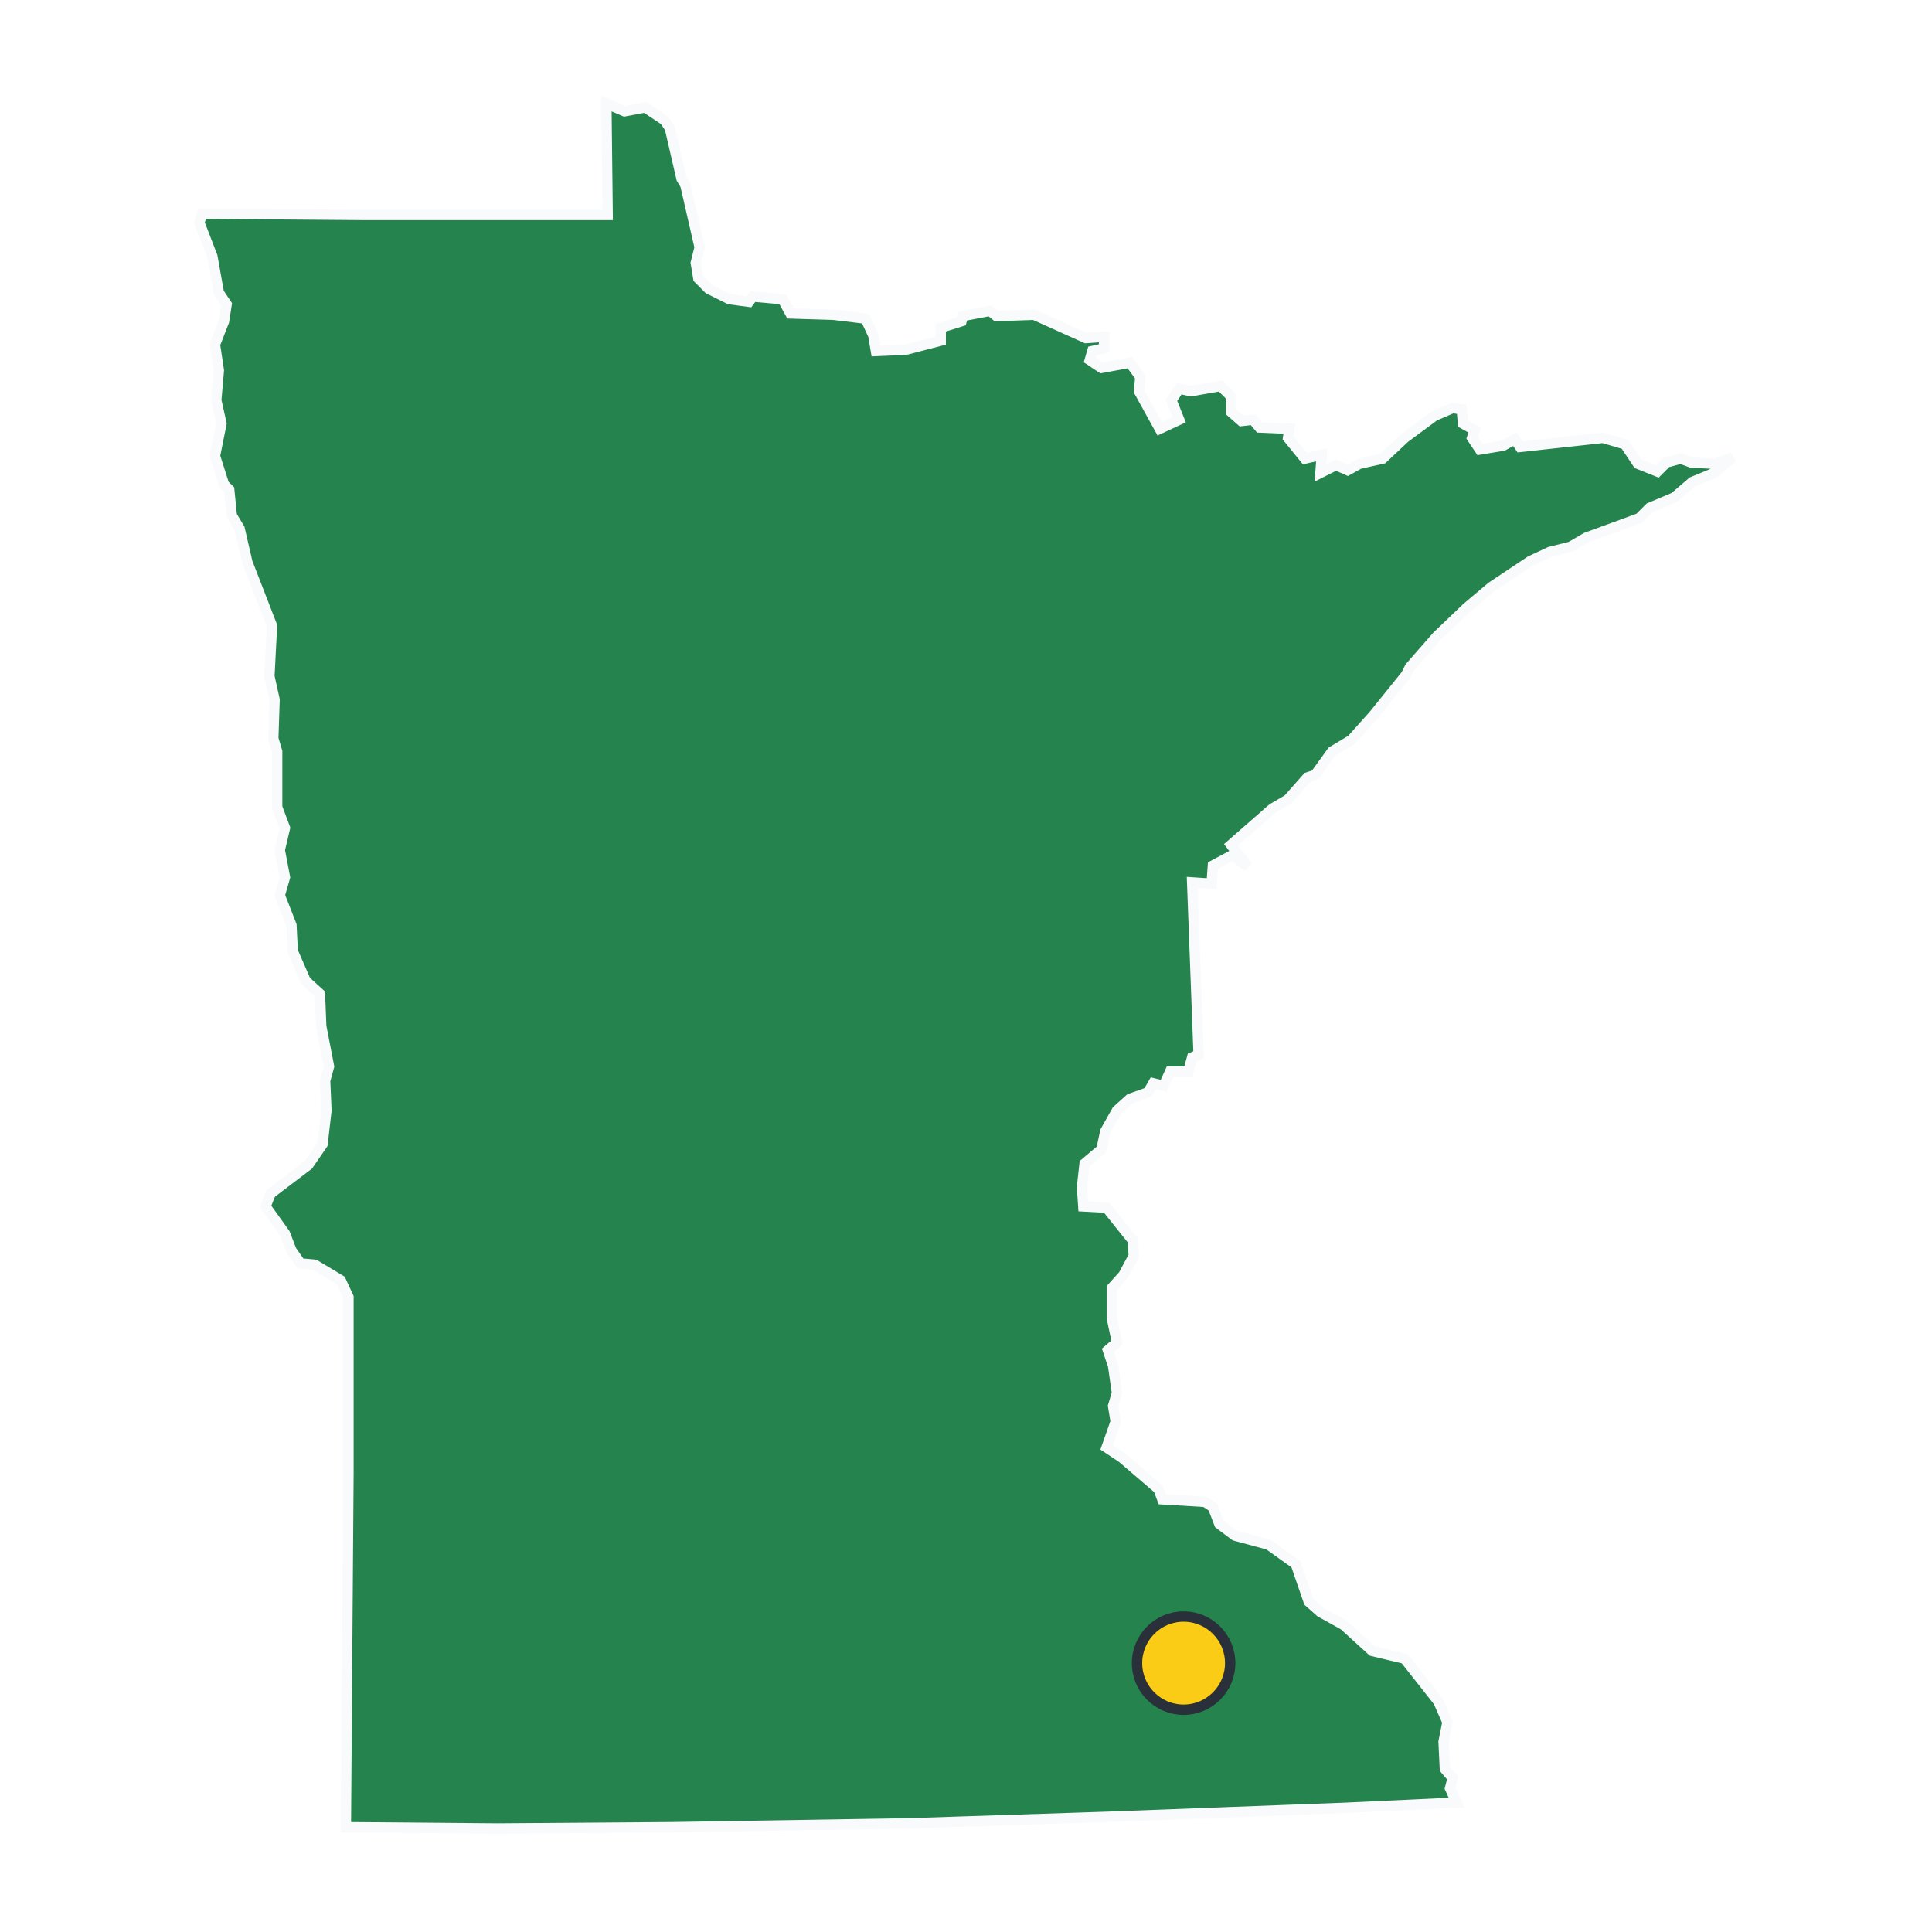
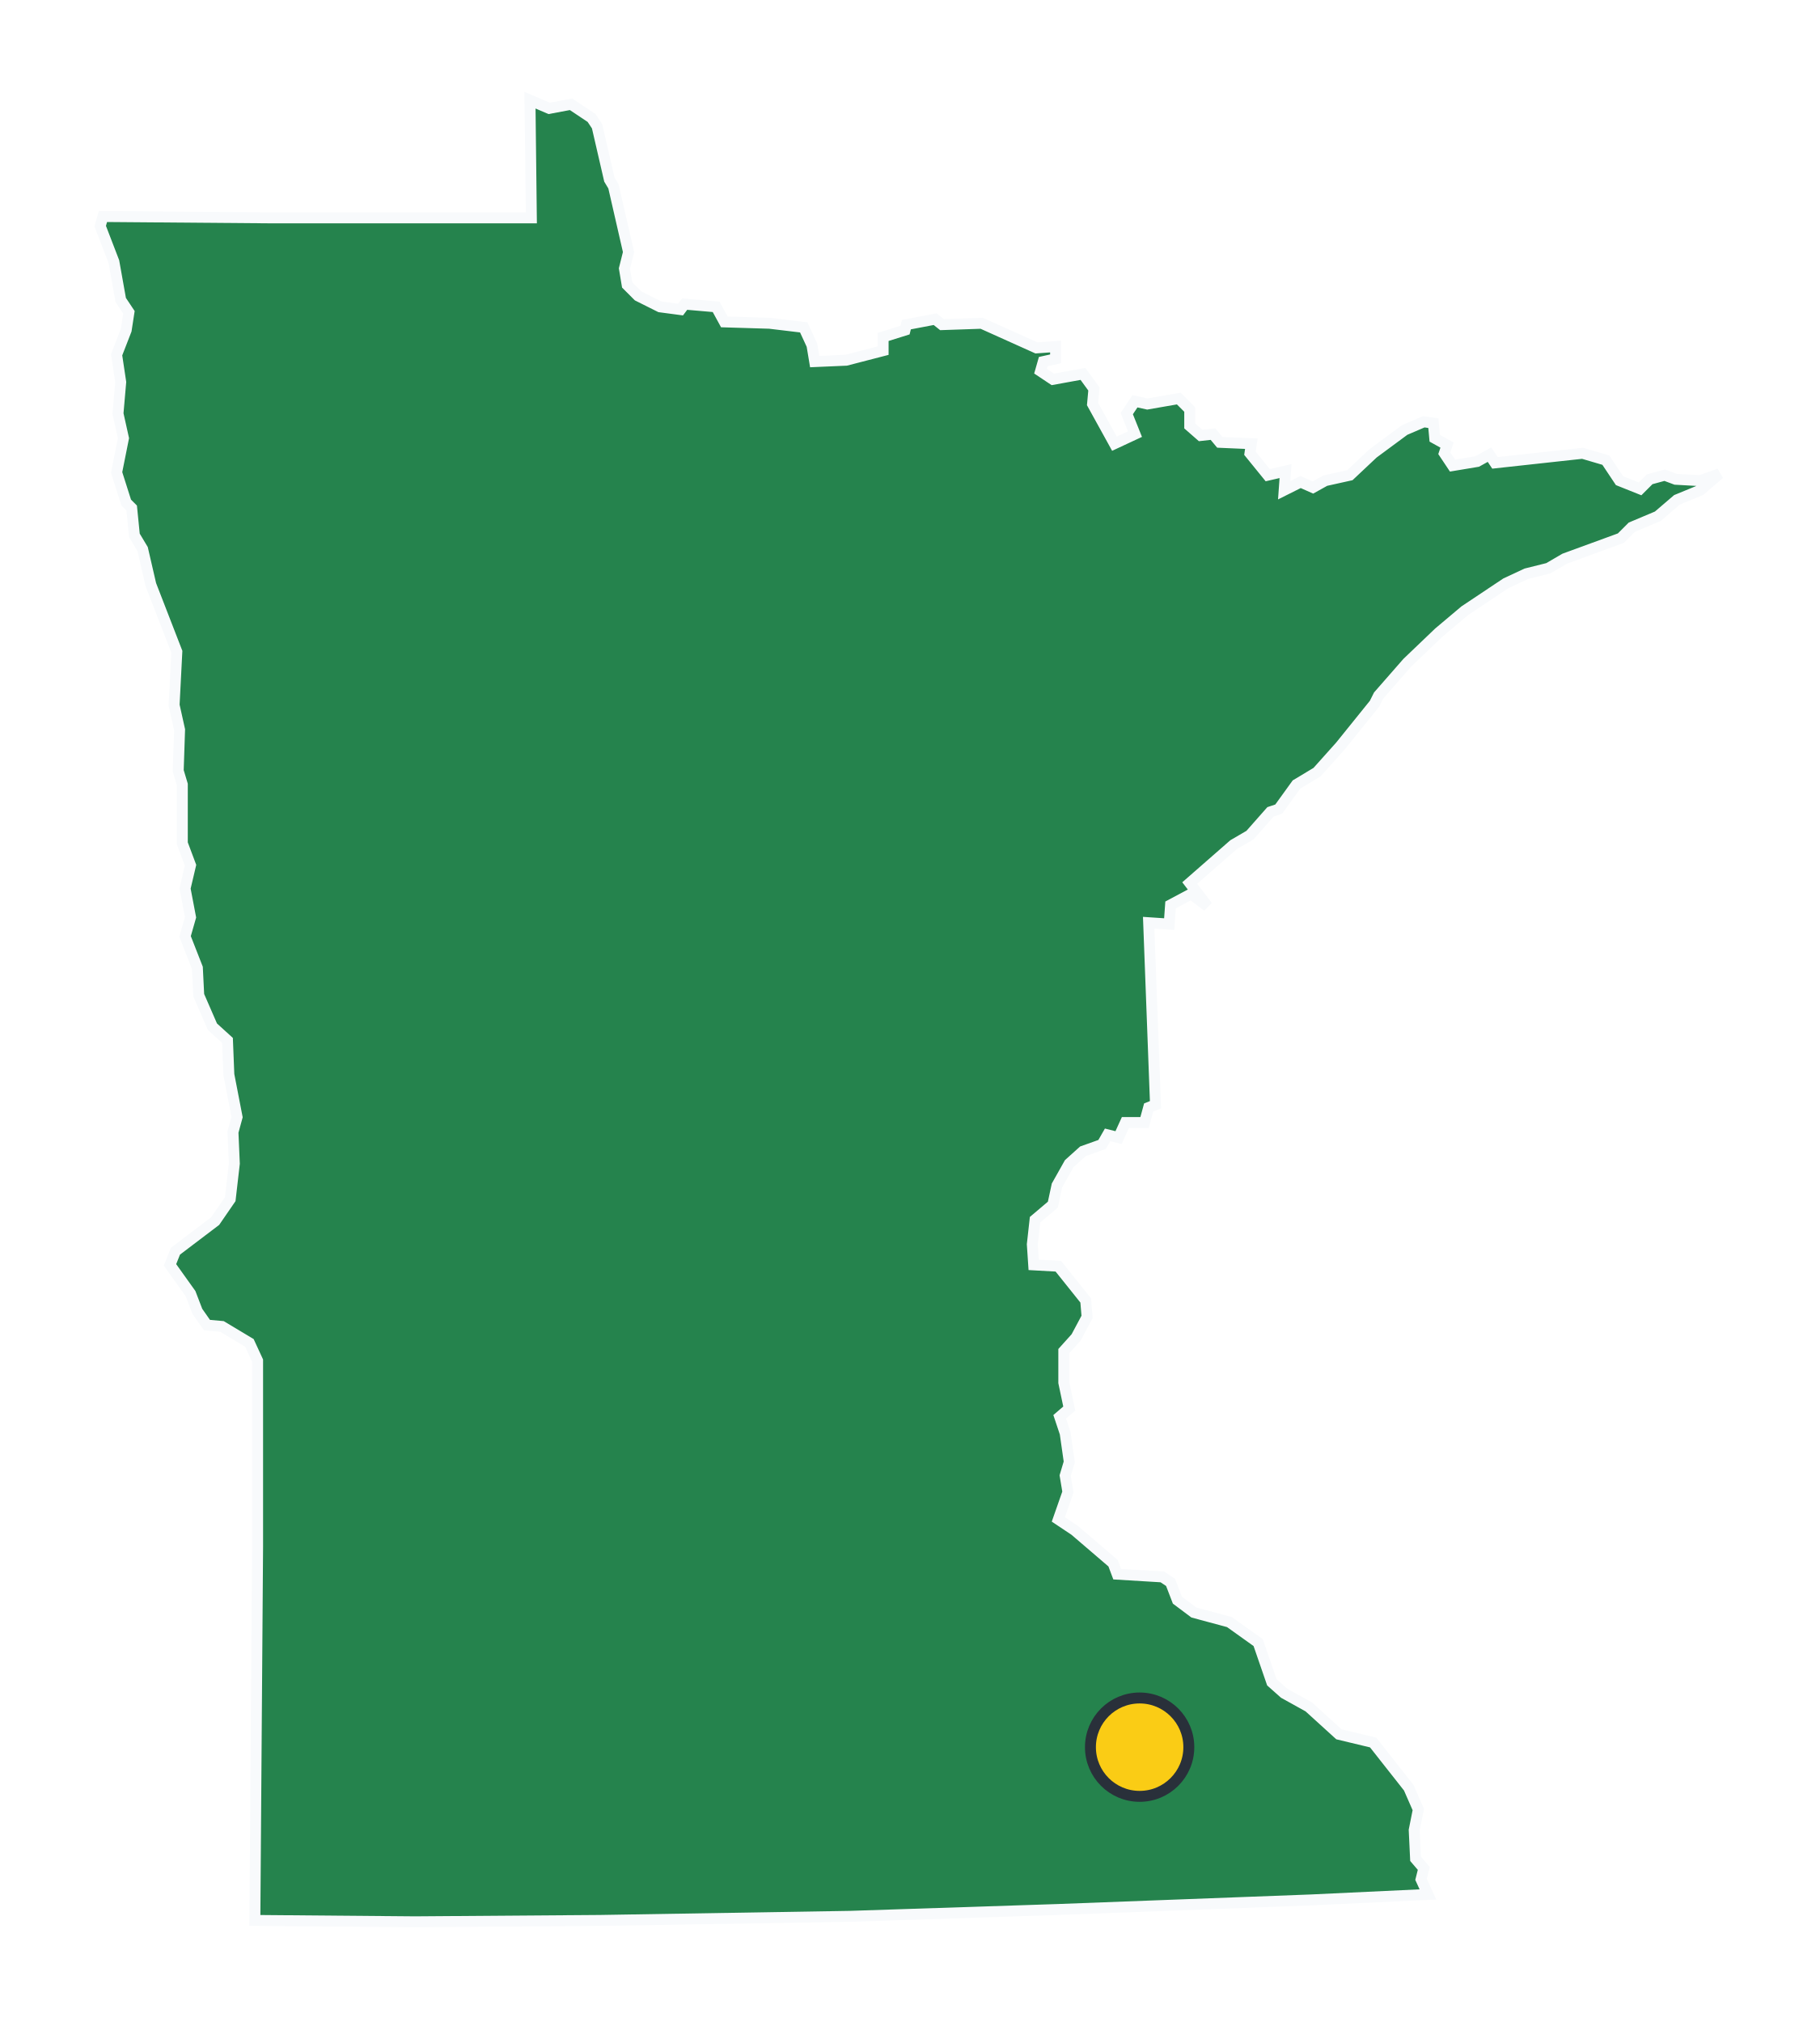
- <svg xmlns="http://www.w3.org/2000/svg" viewBox="463.914 54.214 149.072 149.072">
+ <svg xmlns="http://www.w3.org/2000/svg" viewBox="471.980 54.880 132.941 147.741">
  <path fill="#25834d" stroke="#f8fafc" stroke-width="0.799" d="M479.5,70.7L491.9,70.8L507.5,70.8L510.8,70.8L510.7,62.2L512.1,62.8L513.7,62.5L515.2,63.5L515.6,64.1L516.5,68L516.8,68.5L517.9,73.3L517.6,74.5L517.8,75.7L518.6,76.5L520.2,77.3L521.7,77.5L522,77.1L524.3,77.3L524.9,78.4L528.2,78.5L530.7,78.8L531.3,80.1L531.5,81.3L533.8,81.2L536.5,80.5L536.5,79.5L538.1,79L538.2,78.6L540.3,78.2L540.8,78.6L543.7,78.5L547.7,80.3L549.1,80.2L549.1,81.1L548.2,81.3L548,82L548.9,82.6L551.1,82.2L551.9,83.3L551.8,84.4L553.4,87.3L554.9,86.6L554.3,85.1L554.9,84.2L555.8,84.4L558.1,84L558.9,84.8L558.9,86L559.7,86.7L560.6,86.6L561.1,87.2L563.4,87.3L563.3,88L564.6,89.6L565.9,89.3L565.8,90.7L567,90.1L567.9,90.5L568.8,90L570.6,89.6L572.3,88L574.6,86.3L576,85.7L576.7,85.8L576.8,86.9L577.7,87.4L577.5,88L578.1,88.9L579.9,88.6L580.8,88.1L581.2,88.7L587.6,88L589.3,88.5L590.3,90L591.8,90.6L592.5,89.9L593.6,89.6L594.4,89.9L596.2,90L597.6,89.5L596.2,90.7L594.5,91.4L593.1,92.6L591.2,93.4L590.4,94.2L586.3,95.7L585.1,96.4L583.5,96.8L582,97.5L579,99.5L577.1,101.1L574.8,103.3L572.7,105.7L572.4,106.3L569.9,109.4L568.2,111.3L566.7,112.2L565.4,114L564.8,114.2L563.3,115.9L562.1,116.6L558.9,119.4L560.2,121.1L559,120.2L557.5,121L557.4,122.4L555.9,122.3L556.4,135.6L555.9,135.8L555.6,136.9L554.2,136.9L553.7,138L552.9,137.8L552.5,138.5L551.1,139L550.1,139.9L549.2,141.5L548.9,142.9L547.6,144L547.4,145.8L547.5,147.3L549.3,147.4L551.3,149.9L551.4,151.1L550.6,152.6L549.7,153.6L549.7,155.9L550.1,157.8L549.4,158.4L549.8,159.6L550.1,161.7L549.8,162.7L550,163.9L549.3,165.9L550.5,166.7L553.3,169.1L553.6,169.9L556.9,170.1L557.5,170.5L558,171.8L559.2,172.7L561.8,173.4L563.9,174.9L564.9,177.8L565.8,178.6L567.6,179.6L569.8,181.6L572.3,182.2L574.9,185.5L575.6,187.1L575.3,188.6L575.4,190.7L576,191.4L575.8,192.2L576.3,193.3L567.8,193.7L549.3,194.4L534.1,194.9L515.8,195.2L502.3,195.3L490.6,195.2L490.8,167.9L490.8,154.3L490.2,153L488.2,151.8L487.1,151.7L486.4,150.7L485.9,149.4L484.4,147.3L484.8,146.3L487.7,144.1L488.8,142.5L489.1,139.9L489,137.6L489.3,136.5L488.7,133.4L488.6,130.9L487.5,129.9L486.5,127.6L486.4,125.6L485.5,123.3L485.9,121.9L485.5,119.8L485.9,118.1L485.3,116.5L485.3,112.2L485,111.2L485.1,108.2L484.7,106.4L484.9,102.5L483,97.6L482.4,95L481.8,94L481.6,92L481.2,91.6L480.5,89.4L481,86.9L480.6,85.1L480.8,82.8L480.5,80.8L481.2,79L481.4,77.7L480.8,76.8L480.3,74L479.3,71.4Z" />
  <circle cx="555.24" cy="182.54" r="3.594" fill="#facc15" stroke="#29303a" stroke-width="0.799" />
</svg>
